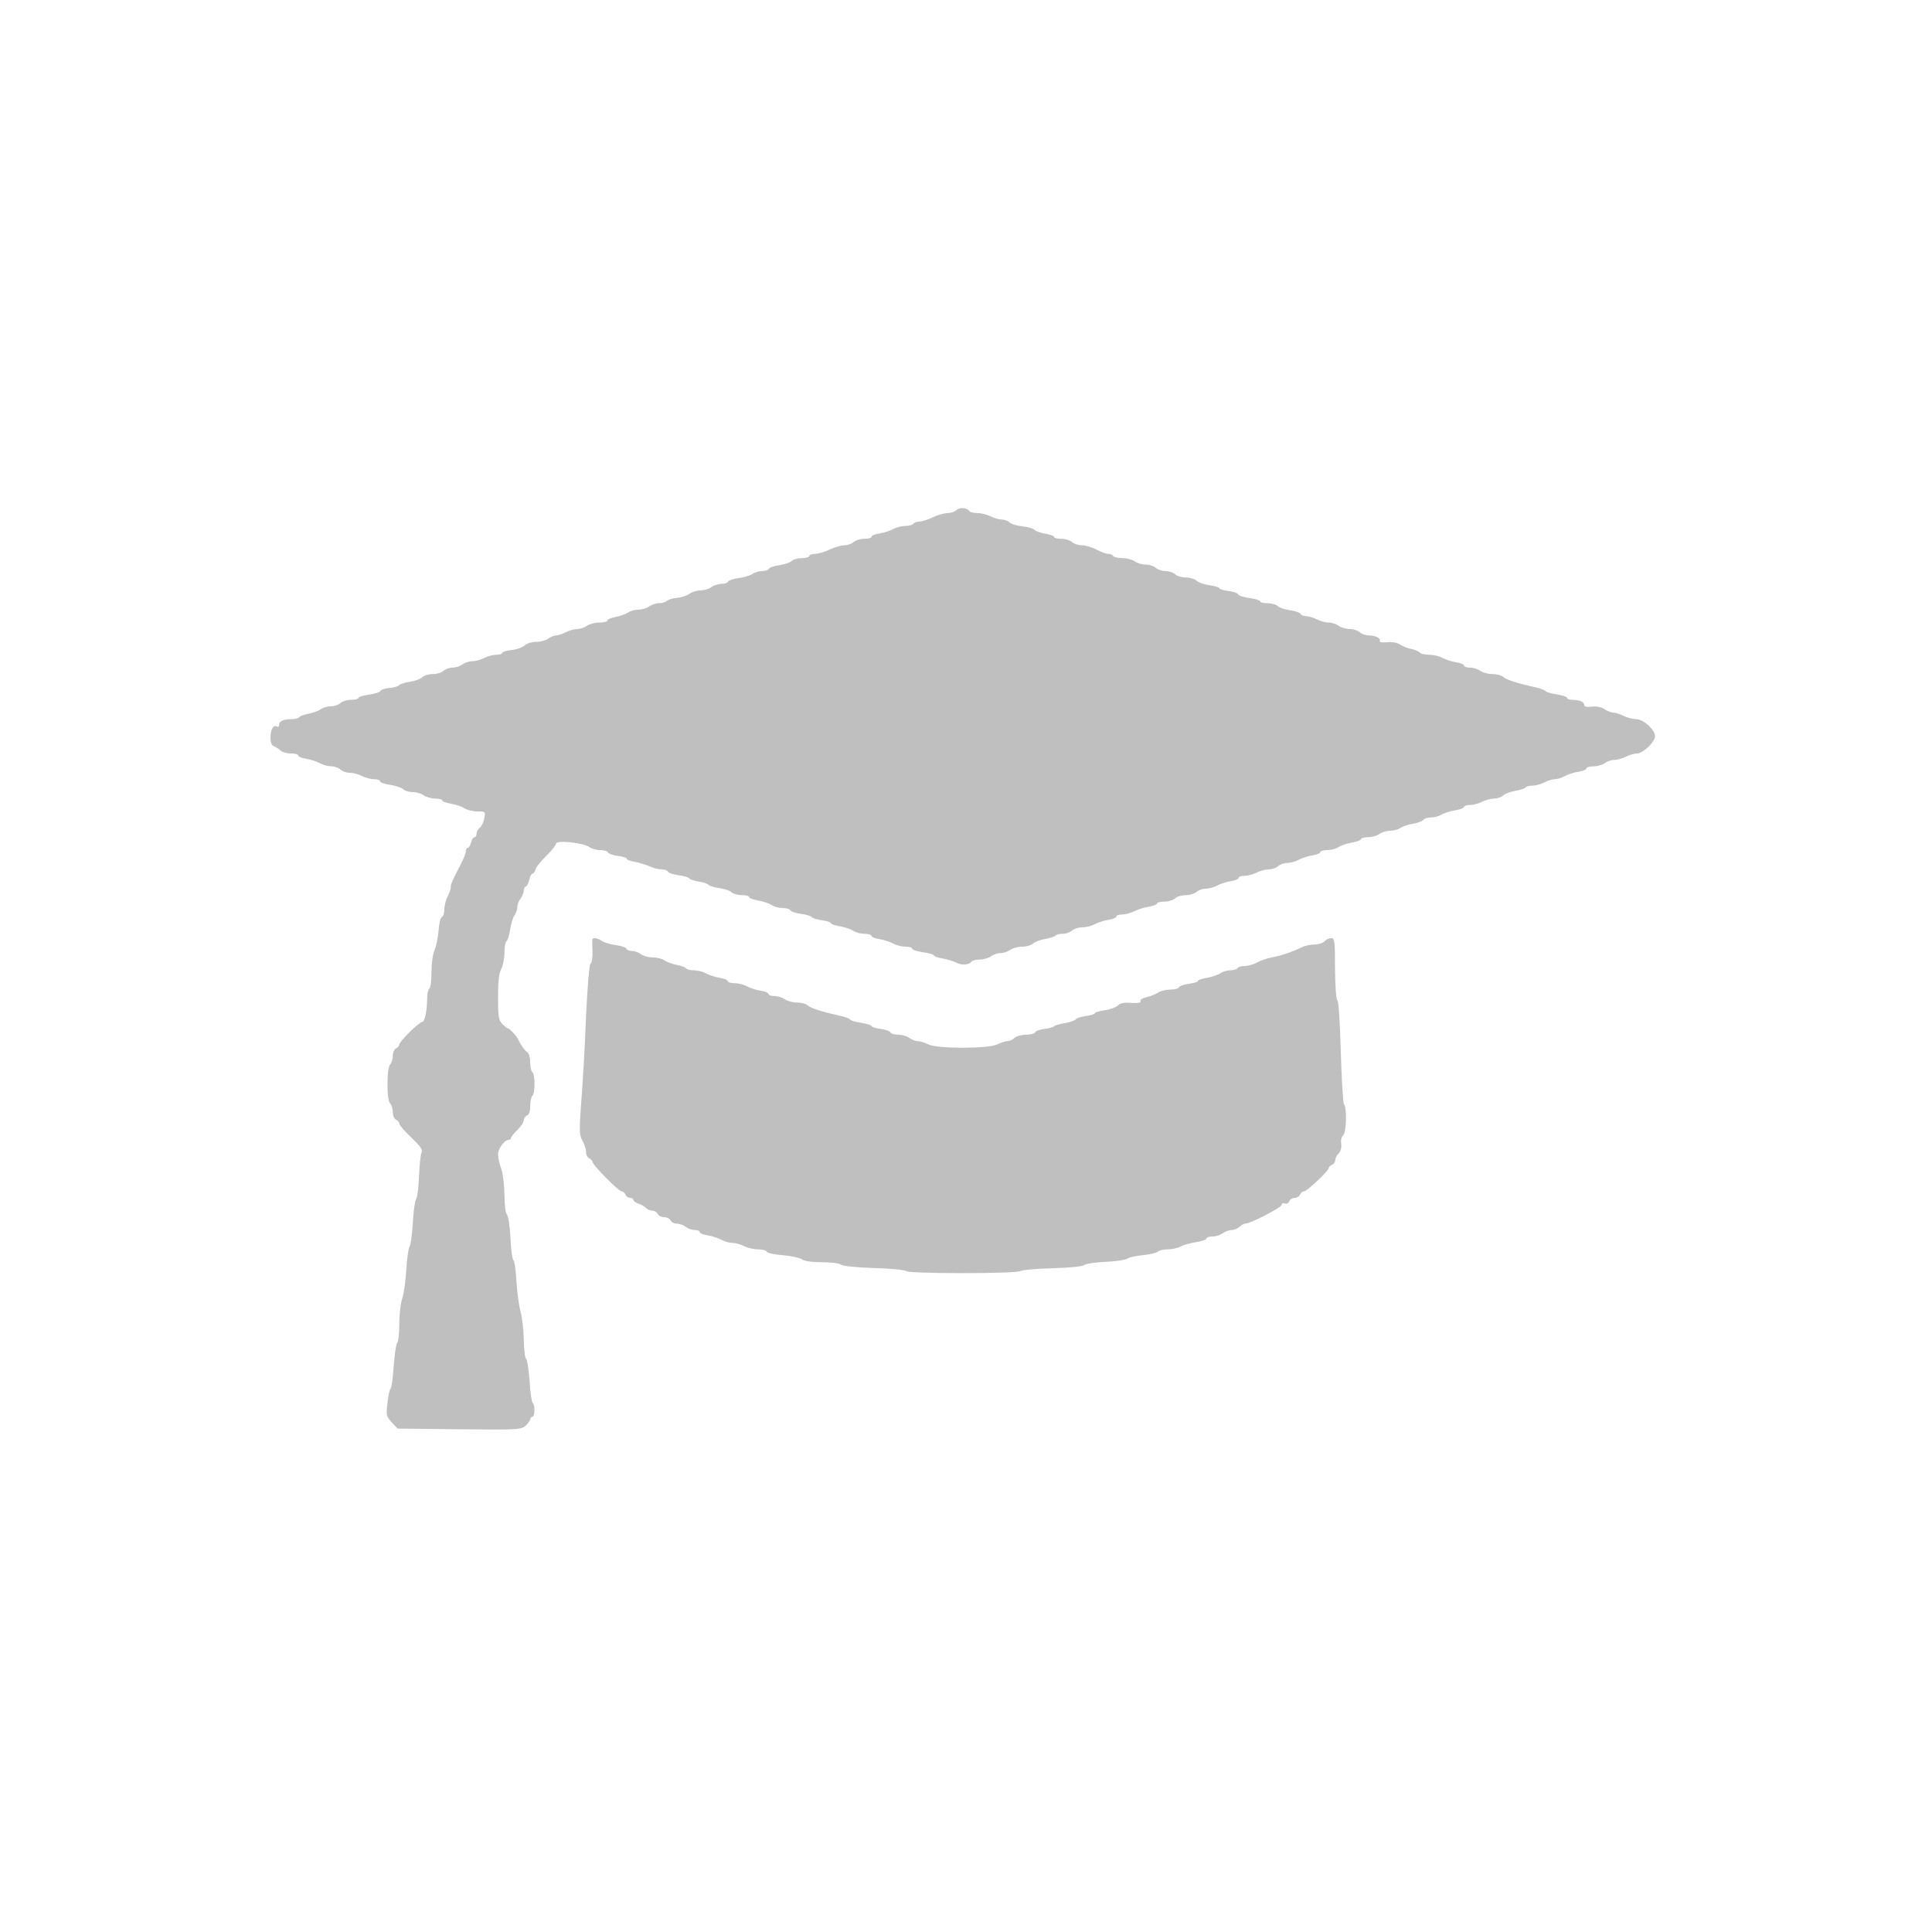
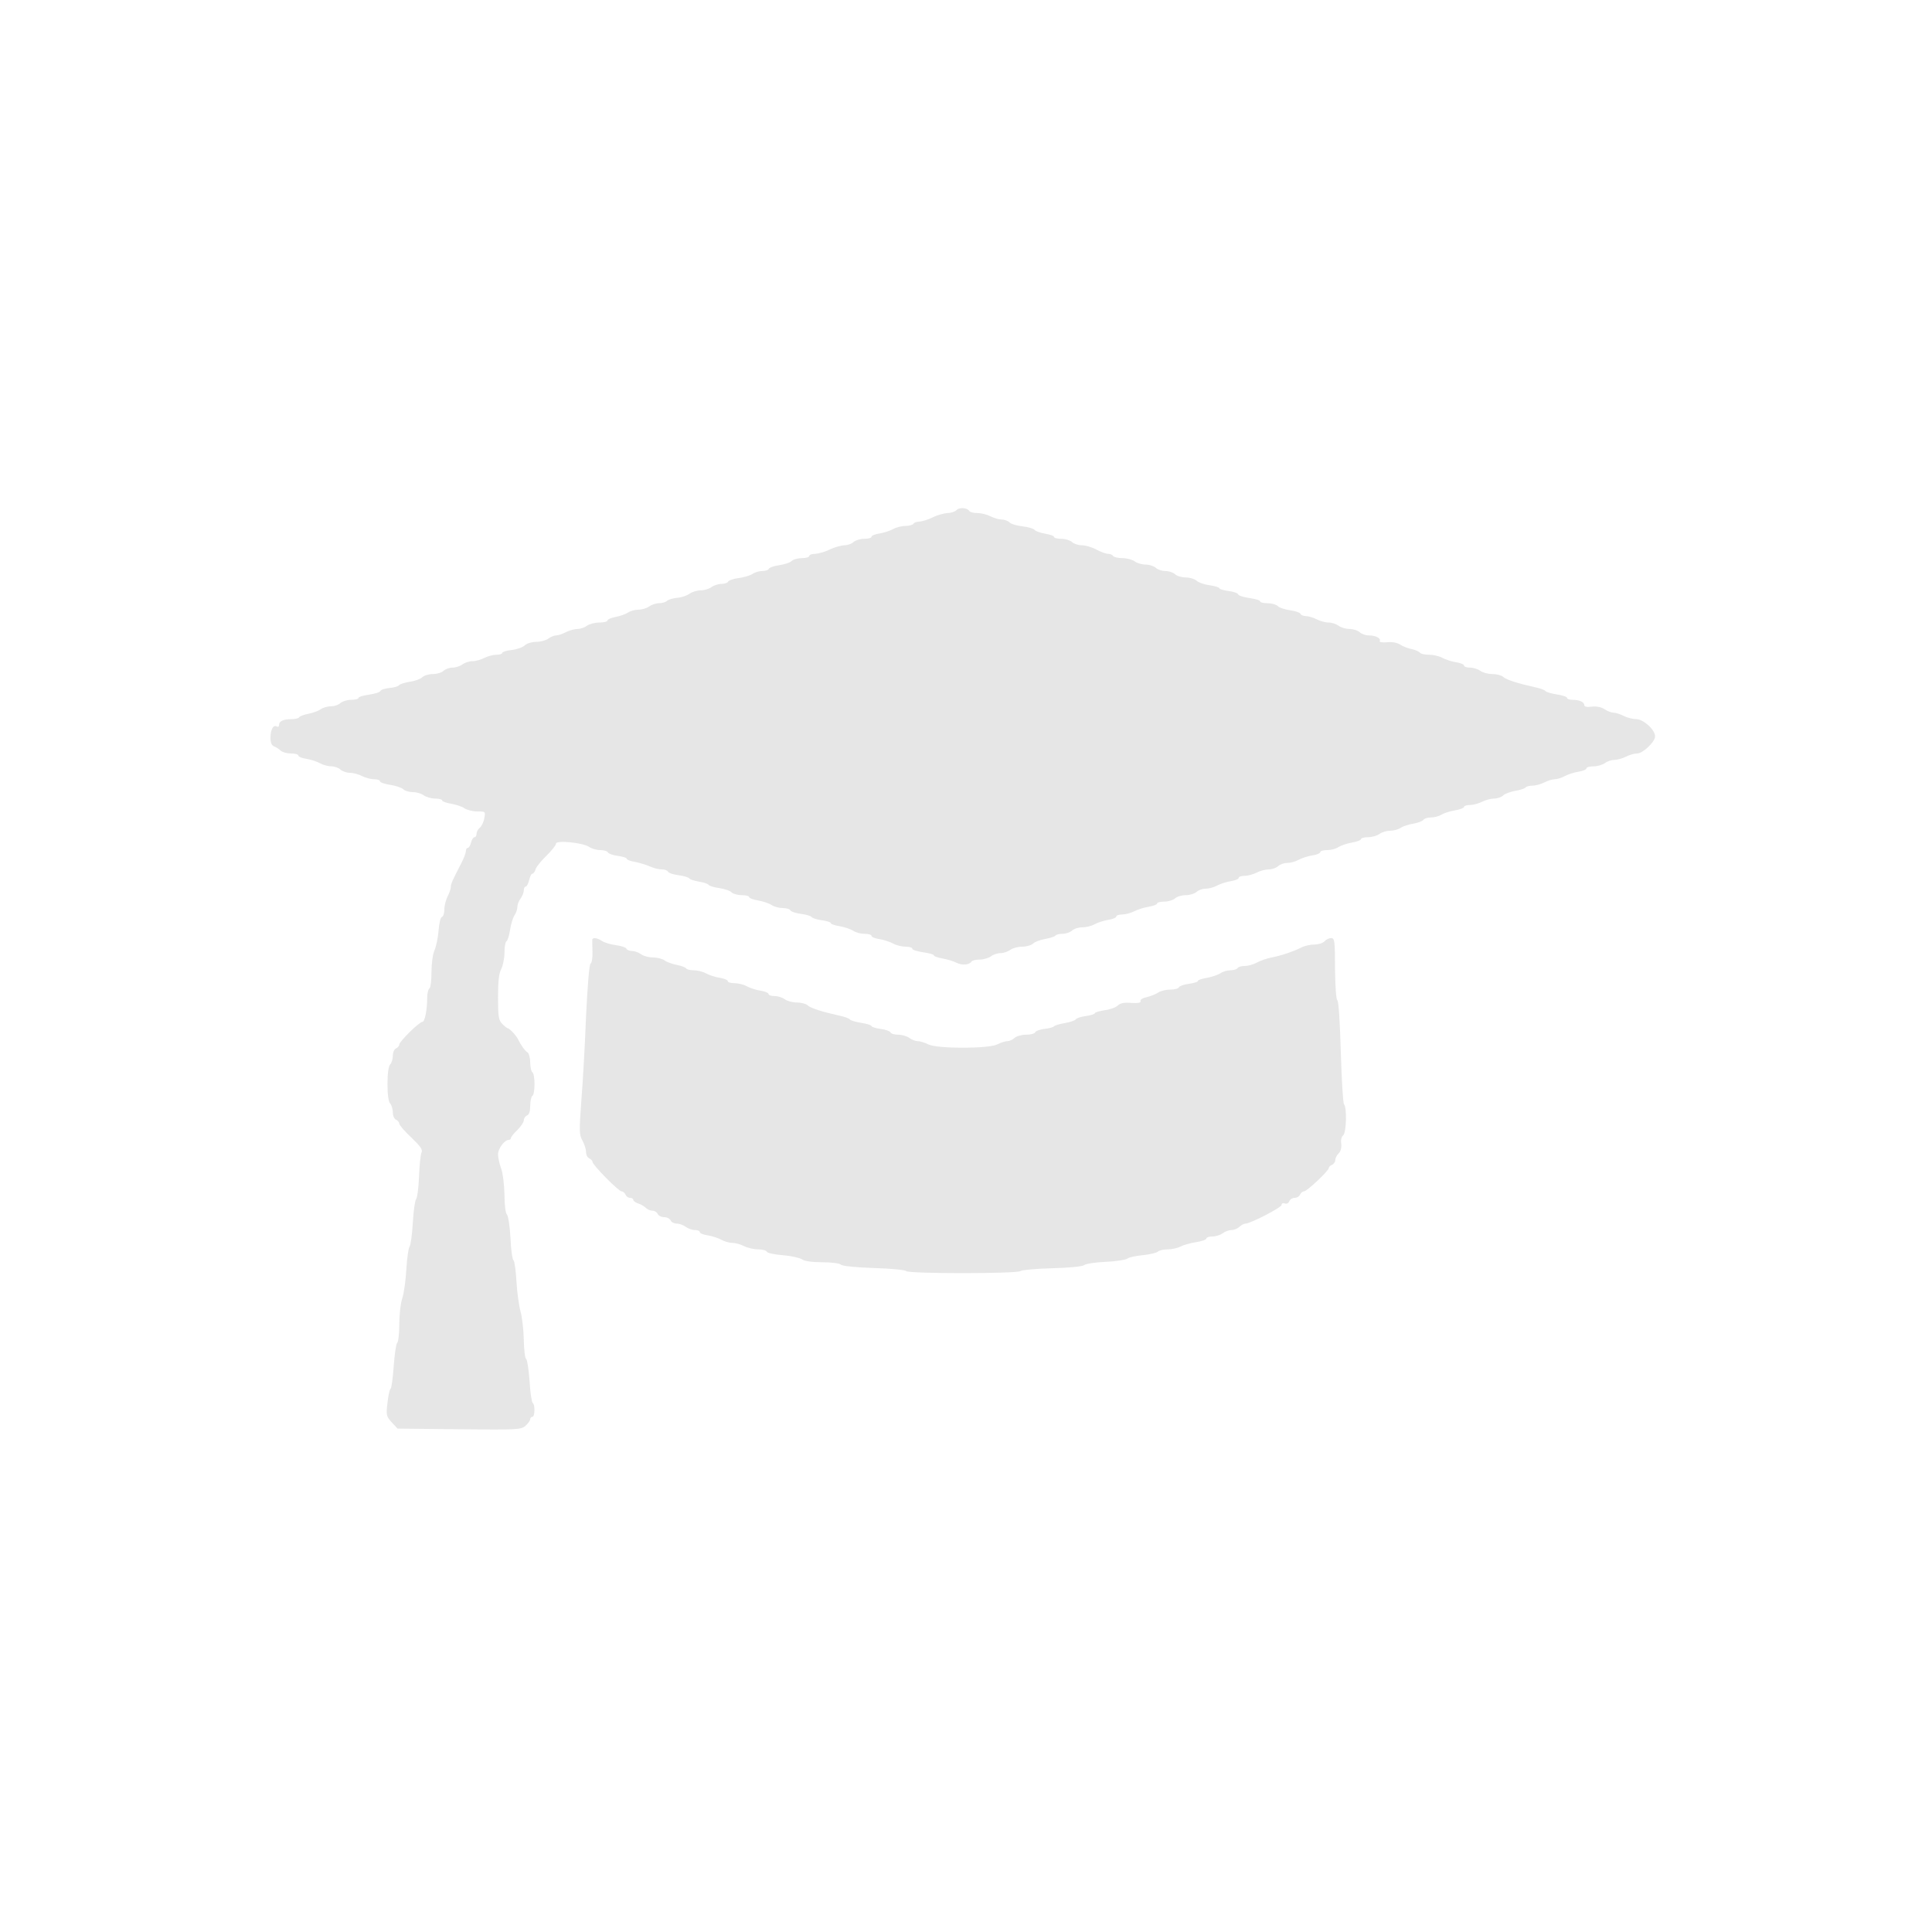
<svg xmlns="http://www.w3.org/2000/svg" version="1.0" width="900pt" height="900pt" viewBox="0 0 900 900" preserveAspectRatio="xMidYMid meet">
-   <g transform="translate(0,900) scale(0.1,-0.1)" fill="#000000" stroke="none" fill-opacity="0.25">
+   <g transform="translate(0,900) scale(0.1,-0.1)" fill="#000000" stroke="none" fill-opacity="0.1">
    <path d="M4456 6624 c-8 -8 -27 -14 -43 -14 -15 -1 -46 -9 -68 -20 -22 -11 -50 -19 -62 -20 -12 0 -25 -4 -28 -10 -3 -5 -20 -10 -37 -10 -16 0 -42 -6 -56 -14 -15 -8 -44 -18 -64 -21 -21 -3 -38 -10 -38 -15 0 -6 -15 -10 -34 -10 -19 0 -41 -7 -50 -15 -8 -8 -27 -15 -43 -15 -15 -1 -46 -9 -68 -20 -22 -11 -52 -19 -67 -20 -16 0 -28 -4 -28 -10 0 -5 -15 -10 -34 -10 -19 0 -41 -6 -48 -13 -7 -8 -33 -16 -58 -20 -24 -3 -46 -11 -48 -16 -2 -6 -16 -11 -31 -11 -14 0 -35 -6 -46 -14 -11 -7 -40 -16 -65 -19 -24 -3 -46 -11 -48 -16 -2 -6 -16 -11 -31 -11 -15 0 -36 -7 -47 -15 -10 -8 -33 -15 -49 -15 -17 0 -41 -7 -53 -16 -13 -9 -39 -18 -59 -19 -20 -2 -41 -9 -46 -14 -6 -6 -23 -11 -37 -11 -14 0 -35 -7 -46 -15 -10 -8 -33 -15 -49 -15 -17 0 -39 -6 -50 -14 -11 -7 -37 -16 -57 -20 -21 -4 -38 -11 -38 -16 0 -6 -17 -10 -38 -10 -21 0 -47 -7 -58 -15 -10 -8 -30 -15 -44 -15 -14 0 -38 -7 -54 -15 -15 -8 -36 -15 -45 -15 -10 0 -26 -7 -37 -15 -10 -8 -36 -15 -56 -15 -20 0 -44 -7 -53 -16 -9 -9 -36 -19 -61 -22 -24 -2 -44 -9 -44 -13 0 -5 -12 -9 -27 -9 -16 0 -41 -7 -57 -15 -15 -8 -40 -15 -55 -15 -15 0 -36 -7 -47 -15 -10 -8 -31 -15 -46 -15 -15 0 -33 -7 -42 -15 -8 -8 -30 -15 -50 -15 -19 0 -41 -7 -49 -15 -8 -8 -35 -18 -59 -21 -23 -4 -46 -11 -49 -16 -3 -5 -23 -11 -45 -13 -21 -2 -40 -8 -42 -14 -2 -6 -26 -13 -53 -17 -27 -4 -49 -10 -49 -15 0 -5 -15 -9 -34 -9 -19 0 -41 -7 -50 -15 -8 -8 -27 -15 -43 -15 -16 0 -38 -6 -49 -14 -11 -8 -37 -17 -57 -21 -21 -4 -40 -11 -43 -16 -3 -5 -18 -9 -34 -9 -39 0 -60 -9 -60 -27 0 -8 -5 -11 -11 -7 -16 9 -29 -15 -29 -54 0 -22 6 -35 17 -39 10 -4 24 -13 31 -20 7 -7 29 -13 48 -13 19 0 34 -4 34 -10 0 -5 17 -12 38 -15 20 -3 49 -13 64 -21 14 -8 38 -14 53 -14 14 0 33 -7 41 -15 9 -8 28 -15 44 -15 15 0 41 -7 56 -15 16 -8 41 -15 57 -15 15 0 27 -4 27 -9 0 -6 21 -13 47 -17 26 -4 53 -13 61 -20 7 -8 28 -14 45 -14 18 0 41 -7 51 -15 11 -8 35 -15 53 -15 18 0 33 -4 33 -9 0 -5 19 -11 41 -15 23 -4 51 -13 62 -21 12 -8 39 -15 60 -15 39 0 39 0 33 -32 -3 -18 -13 -38 -21 -44 -8 -6 -15 -19 -15 -28 0 -9 -4 -16 -10 -16 -5 0 -12 -11 -16 -25 -3 -14 -10 -25 -15 -25 -5 0 -9 -7 -9 -16 0 -8 -10 -34 -22 -57 -42 -81 -48 -95 -48 -110 0 -8 -7 -28 -15 -43 -8 -16 -15 -43 -15 -61 0 -17 -5 -33 -12 -35 -6 -2 -13 -31 -15 -64 -3 -32 -11 -73 -19 -91 -8 -17 -14 -62 -14 -101 0 -39 -4 -74 -10 -77 -5 -3 -10 -23 -10 -43 0 -56 -11 -112 -22 -112 -15 0 -108 -92 -108 -106 0 -6 -7 -14 -15 -18 -8 -3 -15 -18 -15 -34 0 -15 -6 -34 -12 -40 -8 -8 -13 -42 -13 -92 0 -50 5 -84 13 -91 6 -7 12 -26 12 -41 0 -16 7 -31 15 -34 8 -4 15 -12 15 -18 0 -7 25 -36 56 -65 42 -40 54 -57 48 -69 -5 -10 -10 -60 -12 -112 -2 -52 -8 -100 -14 -107 -5 -6 -12 -56 -15 -110 -3 -54 -10 -103 -15 -110 -5 -6 -12 -53 -15 -105 -3 -51 -11 -112 -19 -136 -8 -23 -14 -78 -14 -120 0 -43 -4 -82 -10 -88 -5 -5 -12 -54 -16 -109 -4 -55 -10 -102 -15 -105 -4 -3 -11 -33 -14 -66 -7 -57 -5 -62 20 -90 l27 -29 287 -3 c270 -3 288 -2 309 16 12 11 22 24 22 31 0 6 5 11 10 11 12 0 13 57 2 64 -5 3 -12 49 -15 102 -4 54 -11 100 -16 104 -6 3 -10 44 -11 90 -1 47 -8 105 -15 130 -7 25 -16 87 -19 139 -3 52 -9 97 -14 100 -5 3 -12 50 -14 104 -3 54 -10 103 -17 110 -6 6 -11 45 -11 92 -1 44 -7 98 -15 120 -8 22 -15 52 -15 68 0 26 30 67 50 67 6 0 10 4 10 8 0 5 13 22 30 38 16 16 30 36 30 45 0 9 7 19 15 23 10 3 15 19 15 45 0 22 5 43 10 46 6 3 10 28 10 55 0 27 -4 52 -10 55 -5 3 -10 24 -10 45 0 21 -6 43 -12 47 -13 8 -32 35 -45 62 -7 16 -40 51 -48 51 -3 0 -14 9 -25 20 -17 17 -20 33 -20 124 0 73 4 112 15 132 8 16 15 50 15 76 0 26 4 49 9 53 6 3 13 27 17 53 4 26 13 56 20 67 8 11 14 29 14 40 0 11 7 29 15 39 8 11 15 28 15 38 0 10 4 18 9 18 5 0 12 14 16 30 4 17 10 30 15 30 5 0 12 10 15 21 4 12 27 40 51 63 24 24 44 48 44 56 0 17 124 5 154 -15 11 -8 35 -15 52 -15 18 0 34 -5 36 -11 2 -5 22 -13 46 -16 23 -3 42 -9 42 -14 0 -4 17 -11 38 -14 20 -4 51 -13 69 -21 17 -8 42 -14 56 -14 14 0 27 -5 29 -11 2 -5 24 -13 48 -16 25 -3 48 -10 51 -15 3 -5 23 -11 45 -15 21 -3 42 -10 45 -15 3 -5 26 -12 50 -15 24 -4 50 -12 57 -20 7 -7 29 -13 48 -13 19 0 34 -4 34 -9 0 -5 19 -12 43 -16 23 -4 51 -14 62 -21 11 -8 34 -14 51 -14 18 0 34 -5 36 -11 2 -5 24 -13 48 -16 25 -3 48 -10 51 -15 3 -5 25 -12 48 -15 22 -3 41 -9 41 -13 0 -5 19 -11 43 -15 23 -4 51 -14 62 -21 11 -8 34 -14 52 -14 18 0 33 -4 33 -10 0 -5 17 -12 38 -15 20 -3 49 -13 64 -21 14 -8 40 -14 57 -14 17 0 31 -4 31 -10 0 -5 23 -12 50 -16 28 -4 50 -10 50 -14 0 -5 18 -11 41 -15 22 -4 52 -13 65 -20 26 -13 60 -10 70 6 3 5 20 9 38 9 18 0 41 7 52 15 10 8 31 15 45 15 14 0 34 7 45 15 10 8 36 15 56 15 20 0 43 7 51 15 8 8 34 17 56 21 23 4 44 11 47 15 3 5 18 9 34 9 16 0 35 7 44 15 8 8 29 15 46 15 18 0 44 6 58 14 15 8 44 18 65 21 20 3 37 10 37 15 0 6 12 10 28 10 15 0 40 7 56 15 16 8 46 18 67 21 22 4 39 10 39 15 0 5 15 9 34 9 19 0 41 7 50 15 8 8 30 15 50 15 19 0 41 7 50 15 8 8 27 15 41 15 15 0 39 6 53 14 15 8 44 18 65 21 20 3 37 10 37 15 0 6 12 10 28 10 15 0 40 7 56 15 15 8 41 15 56 15 16 0 35 7 44 15 8 8 27 15 41 15 15 0 39 6 53 14 15 8 44 18 65 21 20 3 37 10 37 15 0 6 15 10 33 10 18 0 41 6 52 14 11 7 39 17 63 21 23 4 42 11 42 16 0 5 15 9 33 9 18 0 42 7 53 15 10 8 33 15 49 15 17 0 39 6 50 14 11 7 38 16 59 19 22 4 43 12 47 18 3 6 20 11 35 11 16 0 38 6 49 13 11 7 39 16 63 20 23 4 42 11 42 16 0 5 12 9 28 9 15 0 40 7 56 15 15 8 41 15 56 15 16 0 35 7 43 15 8 8 34 17 56 21 23 4 44 11 47 15 3 5 17 9 32 9 15 0 40 7 56 15 15 8 37 15 48 15 11 0 32 6 46 14 15 8 44 18 65 21 20 3 37 10 37 15 0 6 15 10 33 10 18 0 42 7 53 15 10 8 30 15 44 15 14 0 38 7 54 15 15 8 39 15 52 15 27 0 84 54 84 80 0 31 -55 80 -88 80 -16 0 -43 7 -58 15 -16 8 -37 15 -47 15 -10 0 -29 7 -42 16 -15 10 -38 15 -60 12 -23 -3 -35 0 -35 8 0 14 -23 24 -56 24 -13 0 -24 4 -24 9 0 5 -21 12 -47 16 -27 4 -50 11 -54 16 -3 5 -25 13 -50 18 -77 17 -134 35 -147 48 -7 7 -30 13 -50 13 -20 0 -46 7 -56 15 -11 8 -32 15 -48 15 -15 0 -28 4 -28 10 0 5 -17 12 -37 15 -21 3 -50 13 -65 21 -14 8 -42 14 -61 14 -20 0 -38 4 -42 9 -3 5 -20 13 -37 17 -18 3 -43 13 -55 21 -14 9 -38 14 -62 11 -22 -2 -37 1 -34 5 8 13 -18 27 -50 27 -16 0 -35 7 -43 15 -9 8 -30 15 -47 15 -18 0 -41 7 -51 15 -11 8 -32 15 -47 15 -15 0 -40 7 -55 15 -16 8 -39 15 -51 15 -12 0 -23 5 -25 11 -2 5 -24 13 -48 16 -25 4 -51 12 -58 20 -7 7 -29 13 -48 13 -19 0 -34 4 -34 9 0 5 -22 11 -49 15 -27 4 -51 11 -53 17 -2 6 -22 13 -46 16 -23 3 -42 9 -42 13 0 4 -21 10 -46 14 -25 3 -52 13 -60 21 -9 8 -31 15 -50 15 -20 0 -42 7 -50 15 -9 8 -29 15 -45 15 -17 0 -37 7 -45 15 -9 8 -30 15 -47 15 -18 0 -41 7 -51 15 -11 8 -37 15 -57 15 -21 0 -41 5 -44 10 -3 6 -14 10 -23 10 -10 0 -34 9 -55 20 -20 11 -51 20 -68 20 -17 0 -37 7 -45 15 -9 8 -31 15 -50 15 -19 0 -34 4 -34 9 0 5 -19 11 -42 15 -23 4 -45 12 -49 18 -4 5 -28 13 -55 16 -27 3 -55 11 -62 19 -7 7 -24 13 -37 13 -12 0 -36 7 -51 15 -16 8 -43 15 -61 15 -17 0 -34 4 -37 9 -10 16 -46 19 -60 5z" />
    <path d="M2759 4623 c0 -5 0 -30 1 -57 1 -27 -3 -52 -9 -55 -6 -4 -14 -101 -21 -246 -5 -132 -15 -309 -22 -394 -10 -139 -10 -157 5 -184 9 -16 17 -40 17 -53 0 -14 7 -27 15 -30 8 -4 15 -11 15 -16 0 -15 122 -138 136 -138 6 0 14 -7 18 -15 3 -8 12 -15 21 -15 8 0 15 -4 15 -9 0 -5 10 -13 22 -17 12 -3 28 -13 36 -20 7 -8 22 -14 32 -14 10 0 20 -7 24 -15 3 -8 16 -15 30 -15 13 0 26 -7 30 -15 3 -8 16 -15 28 -15 13 0 32 -7 42 -15 11 -8 30 -15 43 -15 13 0 23 -4 23 -10 0 -5 17 -12 38 -15 20 -3 49 -13 64 -21 14 -8 37 -14 51 -14 14 0 38 -7 53 -15 16 -8 46 -15 66 -15 20 0 38 -5 40 -11 2 -6 35 -13 73 -16 39 -3 79 -12 90 -19 12 -9 48 -14 95 -14 42 0 81 -5 87 -11 7 -7 69 -13 154 -16 79 -2 146 -9 150 -14 7 -13 517 -13 533 0 6 5 72 11 147 13 79 2 142 8 150 15 8 6 53 13 101 15 47 2 92 9 100 15 7 6 40 13 72 16 32 3 64 11 69 16 6 6 27 11 46 11 20 0 48 6 62 14 14 7 47 16 73 20 25 4 46 11 46 17 0 5 13 9 28 9 16 0 37 7 48 15 10 8 29 15 41 15 12 0 28 7 37 15 8 8 21 15 28 15 23 0 168 75 168 87 0 7 7 10 15 7 8 -4 17 1 21 10 3 9 15 16 25 16 11 0 22 7 25 15 4 8 11 15 18 15 14 0 116 96 116 109 0 5 7 11 15 15 8 3 15 13 15 21 0 9 7 24 16 32 10 10 14 27 12 45 -3 16 1 33 9 39 15 13 18 129 4 145 -5 5 -11 115 -15 243 -4 138 -10 237 -16 241 -6 4 -10 66 -11 148 0 130 -2 142 -18 142 -10 0 -24 -7 -31 -15 -7 -8 -28 -15 -47 -15 -19 0 -47 -6 -61 -14 -39 -19 -91 -37 -137 -46 -22 -4 -53 -15 -70 -24 -16 -9 -42 -16 -57 -16 -15 0 -30 -4 -33 -10 -3 -5 -18 -10 -33 -10 -15 0 -36 -6 -47 -14 -11 -7 -39 -17 -62 -21 -24 -4 -43 -10 -43 -15 0 -4 -19 -10 -42 -13 -24 -3 -44 -11 -46 -16 -2 -6 -20 -11 -41 -11 -20 0 -45 -6 -56 -14 -11 -7 -35 -17 -53 -21 -19 -4 -32 -12 -29 -18 3 -8 -10 -11 -43 -9 -33 3 -52 -1 -63 -12 -9 -9 -36 -19 -61 -22 -25 -4 -46 -10 -46 -14 0 -4 -19 -10 -41 -13 -23 -3 -45 -10 -48 -16 -4 -5 -27 -13 -51 -17 -25 -4 -47 -11 -50 -15 -3 -4 -23 -10 -45 -12 -22 -3 -41 -10 -43 -16 -2 -6 -21 -11 -42 -11 -21 0 -45 -7 -54 -15 -8 -8 -23 -15 -33 -15 -10 0 -31 -7 -47 -15 -40 -21 -282 -21 -322 0 -16 8 -38 15 -49 15 -11 0 -29 7 -39 15 -11 8 -34 15 -52 15 -18 0 -34 5 -36 11 -2 5 -22 13 -46 16 -23 3 -42 9 -42 13 0 4 -21 11 -47 15 -27 4 -50 11 -54 16 -3 5 -25 13 -50 18 -77 17 -134 35 -147 48 -7 7 -30 13 -50 13 -20 0 -46 7 -56 15 -11 8 -32 15 -48 15 -15 0 -28 4 -28 10 0 5 -17 12 -37 15 -21 3 -50 13 -65 21 -14 8 -40 14 -57 14 -17 0 -31 4 -31 10 0 5 -17 12 -37 15 -21 3 -50 13 -65 21 -14 8 -40 14 -56 14 -17 0 -33 4 -36 9 -3 5 -22 12 -43 16 -20 4 -46 13 -57 21 -11 8 -36 14 -56 14 -19 0 -44 7 -54 15 -11 8 -30 15 -42 15 -12 0 -24 5 -26 11 -2 5 -24 13 -48 16 -25 3 -54 12 -65 19 -21 15 -44 18 -46 7z" />
  </g>
</svg>
